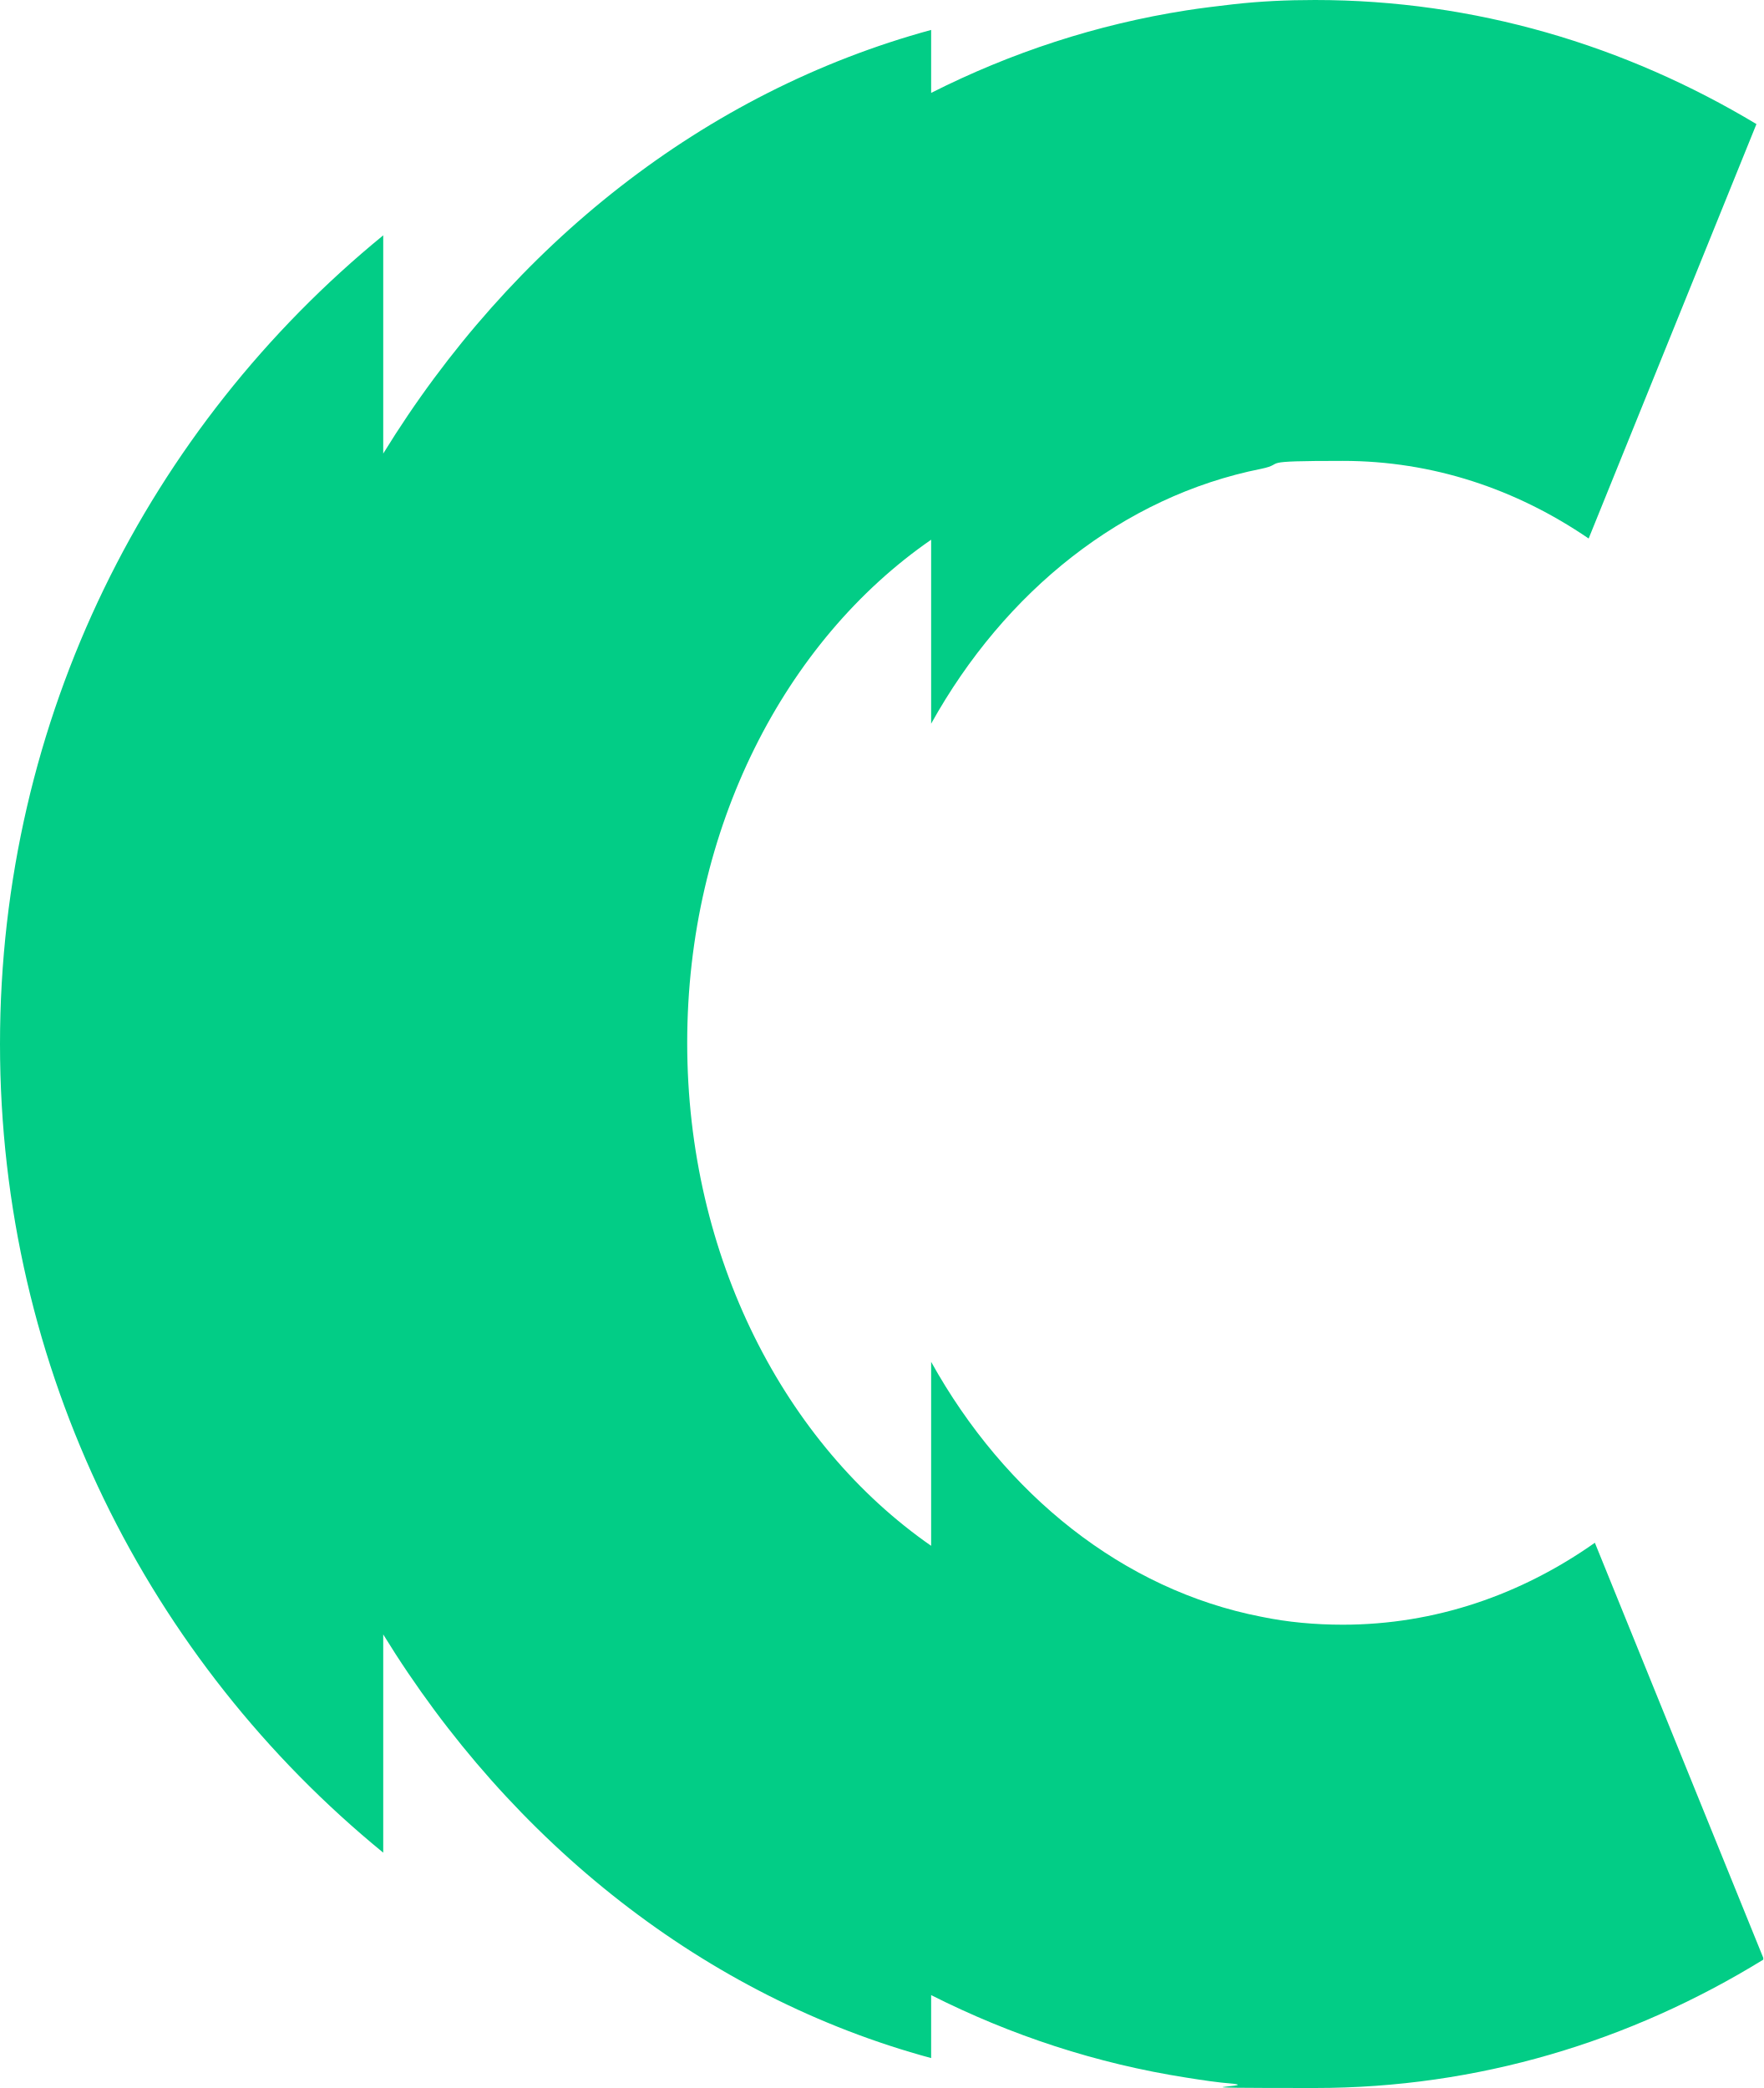
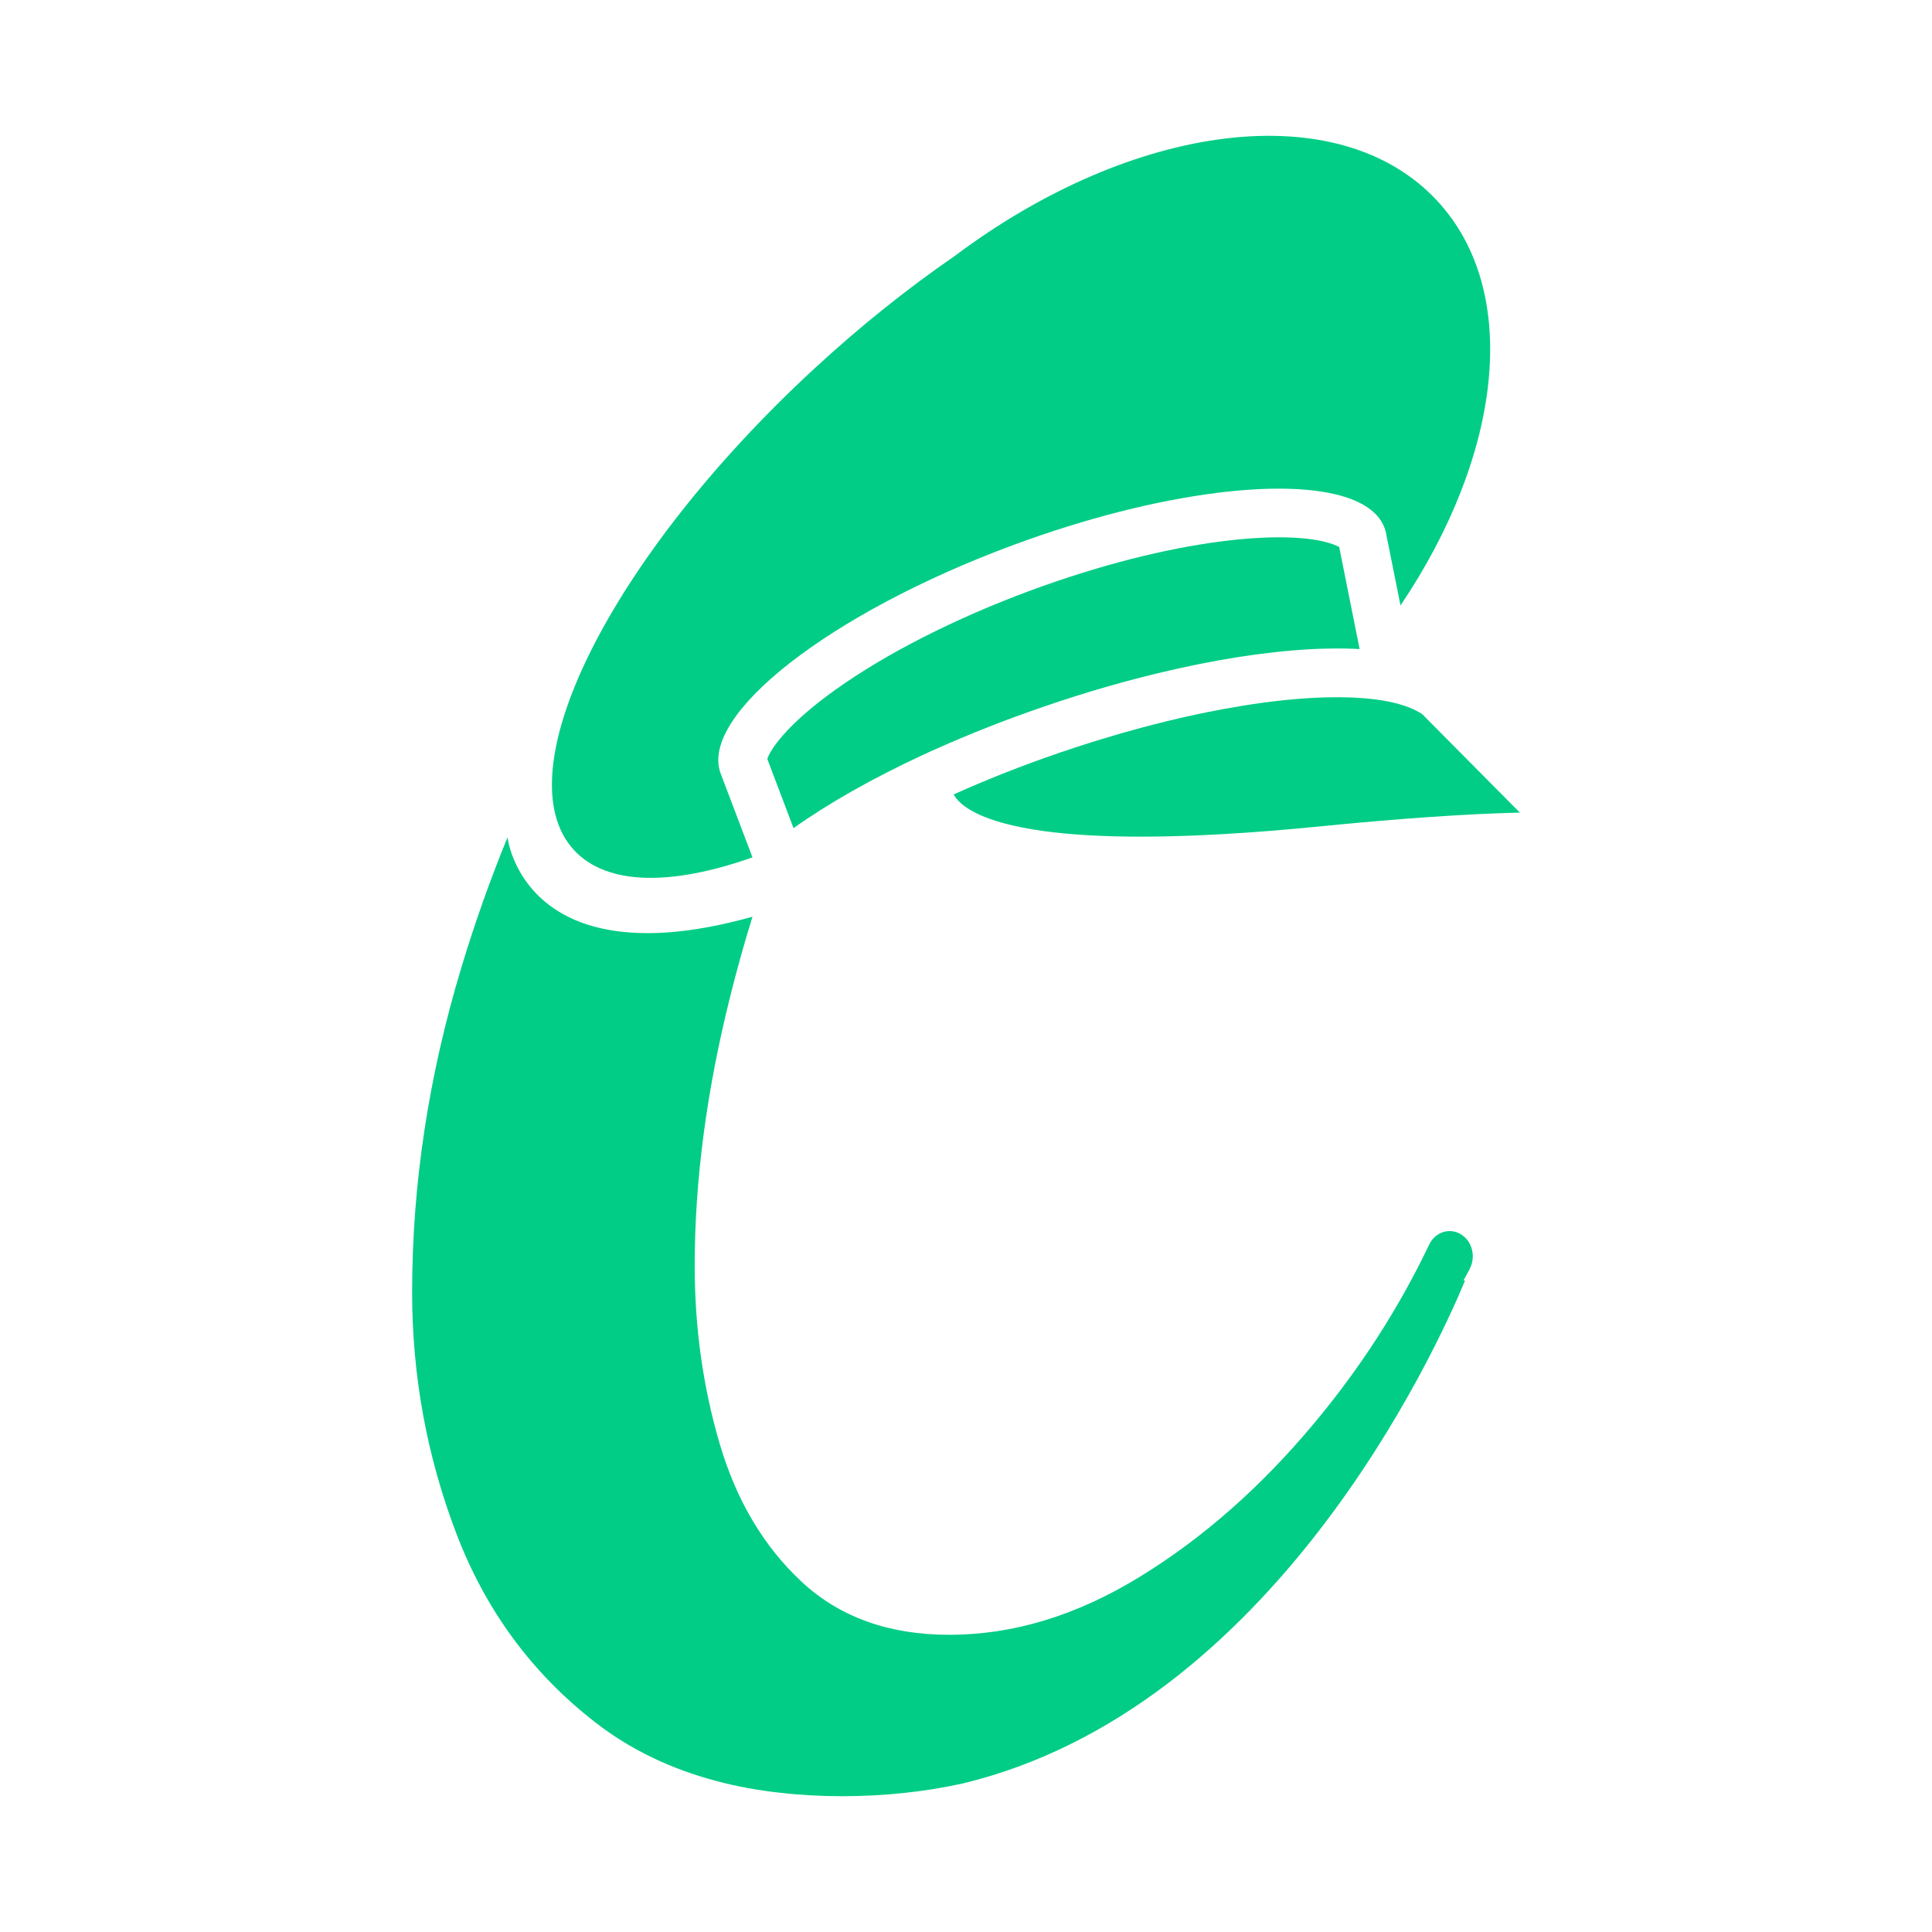
- <svg xmlns="http://www.w3.org/2000/svg" width="38" height="45" viewBox="0 0 38 45" fill="none">
-   <path d="M38 42.234C35.131 43.999 31.849 45 28.34 45C24.831 45 27.152 44.974 26.579 44.908C26.232 44.881 25.898 44.829 25.565 44.776C23.63 44.473 21.789 43.867 20.067 42.998V44.355C15.197 43.037 11.021 39.718 8.259 35.225V39.928C3.216 35.805 0 29.535 0 22.5C0 15.466 3.216 9.195 8.259 5.072V9.775C11.021 5.282 15.184 1.976 20.067 0.645V2.002C21.789 1.133 23.63 0.527 25.565 0.224C25.898 0.171 26.245 0.132 26.579 0.092C27.166 0.026 27.739 0 28.34 0C31.782 0 35.025 0.975 37.853 2.674L34.237 11.606C32.676 10.539 30.875 9.933 28.94 9.933C27.006 9.933 27.753 9.985 27.179 10.104C24.204 10.697 21.655 12.739 20.067 15.597V11.632C16.919 13.806 14.81 17.85 14.81 22.474C14.81 27.098 16.919 31.128 20.067 33.315V29.35C21.655 32.209 24.204 34.264 27.179 34.843C27.753 34.962 28.34 35.015 28.94 35.015C30.928 35.015 32.783 34.369 34.371 33.249L38 42.194V42.234Z" fill="#02CD86" />
+ <svg xmlns="http://www.w3.org/2000/svg" id="Layer_1" data-name="Layer 1" viewBox="0 0 1080 1080">
+   <defs>
+     <style>
+       .cls-1 {
+         fill: #02cd86;
+       }
+     </style>
+   </defs>
+   <path class="cls-1" d="M823.3,702.29c0,2.28-.51,4.56-1.57,6.68,0,0-.05.15-.2.45-1.11,2.18-2.28,4.3-3.44,6.43.3-.05.61-.1.91-.05-16.51,39.64-107.59,239.68-281.15,281.25-21.67,4.71-44.05,7.04-67.08,7.04-12.15,0-23.85-.66-35.04-1.97-12.2-1.32-23.85-3.49-34.93-6.43-.05-.05-.1-.05-.15-.05-25.77-6.78-48.35-17.67-67.79-32.76-35.49-27.49-61.46-62.78-77.87-105.92-16.4-43.09-24.61-87.94-24.61-134.53,0-60.25,9.16-120.75,27.49-181.46,7.44-24.71,16.05-49.01,25.82-72.86,0,0,0,.05.05.2.35,2.68,5.27,33.47,40.25,46.99,12.56,4.86,29.01,7.49,50.58,5.82,13.32-1.06,28.61-3.8,46.07-8.66-4.56,14.68-8.66,29.42-12.4,44.35-13.27,52.91-19.9,103.18-19.9,150.73,0,34.53,4.61,67.69,13.92,99.34,9.27,31.7,24.56,57.41,45.77,77.26,21.26,19.79,48.76,29.72,82.63,29.72,35.85,0,71.34-10.84,106.53-32.45,35.19-21.57,67.49-50.02,97.01-85.31,26.13-31.19,47.69-64.65,64.71-100.35,3.59-7.49,12.35-9.87,18.73-5.11,3.65,2.68,5.67,7.09,5.67,11.64Z" />
+   <g>
+     <path class="cls-1" d="M782.89,338.44l-7.91-39.47c-.08-.51-.18-1.02-.3-1.52v-.06c-.2-.77-.43-1.53-.71-2.28-7.26-19.63-43.73-25.91-93.95-19.56-33.29,4.21-72.61,13.97-113.47,29.08-102.48,37.89-175.78,95.06-163.72,127.7l.26.69,10.87,28.66,6.67,17.58c-45.02,15.95-81.38,15.86-99.76-4.05-39.95-43.29,20.24-163.83,134.45-269.25,25.92-23.92,52.39-45,78.3-62.8,99.92-75.06,215.14-90.13,269.96-30.72,47.09,51.02,35.86,142.04-20.7,226.02Z" />
+     <path class="cls-1" d="M760.01,362.83c-1-.06-2-.09-3.02-.15-3.05-.12-6.29-.18-9.53-.18-2.15,0-4.36.03-6.59.09-23.86.57-52.51,4.48-82.91,11.25l-1.63.39-2,.45c-22.96,5.23-46.67,12.04-70.53,20.21-21.51,7.38-42.31,15.58-61.94,24.41-.21.09-.42.18-.64.3h-.09l-5.44,2.51c-27.89,12.94-52.57,26.92-72.11,40.83l-4.14-10.95-10.5-27.71c1.3-4.51,9.95-18.63,37.93-38.62,28.25-20.23,67.03-39.96,109.13-55.53,37.69-13.91,74.83-23.47,107.47-27.59,11.37-1.45,21.93-2.18,31.37-2.18,11.01,0,18.75.97,24.11,2.15,5.35,1.15,8.32,2.51,9.68,3.3l7.59,37.96,3.81,19.06Z" />
+     <path class="cls-1" d="M849.62,454.25c-14.55.33-31.73,1.15-51.96,2.57h-.03c-8.17.57-16.85,1.24-26.04,2.03-7.29.6-14.91,1.3-22.9,2.06-3.66.33-7.41.7-11.25,1.09-39.2,3.9-70.9,5.56-96.58,5.69h-.03c-24.08.12-42.83-1.12-57.44-3.12-17-2.36-28.4-5.72-36.05-9.22-7.62-3.51-11.49-7.11-13.43-9.95-.33-.45-.57-.88-.82-1.3,18.42-8.29,38.41-16.21,59.53-23.44,5.87-2,11.67-3.9,17.45-5.72,1.69-.54,3.39-1.06,5.05-1.54,7.8-2.42,15.49-4.63,23.02-6.62,2.48-.67,4.93-1.33,7.38-1.94,2.27-.6,4.54-1.15,6.78-1.69,2.12-.51,4.2-1.03,6.26-1.48.64-.18,1.24-.3,1.88-.45.6-.12,1.24-.27,1.88-.42,0,0,.15-.03.36-.09l.45-.09c.18-.06.36-.09.54-.12,1.42-.3,2.81-.64,4.17-.91,2.3-.52,4.57-1,6.84-1.45,3.15-.64,6.23-1.21,9.29-1.79,7.38-1.36,14.52-2.51,21.44-3.45,1.63-.21,3.24-.42,4.84-.64,5.05-.64,9.98-1.15,14.73-1.54,1.27-.09,2.51-.18,3.75-.27.64-.06,1.27-.09,1.91-.12,2.06-.15,4.05-.27,6.02-.33,1.66-.09,3.3-.15,4.9-.18,5.02-.12,9.8-.09,14.31.09,17.39.73,30.91,3.81,39.2,9.35l6.87,6.93,47.7,48.09Z" />
+   </g>
</svg>
